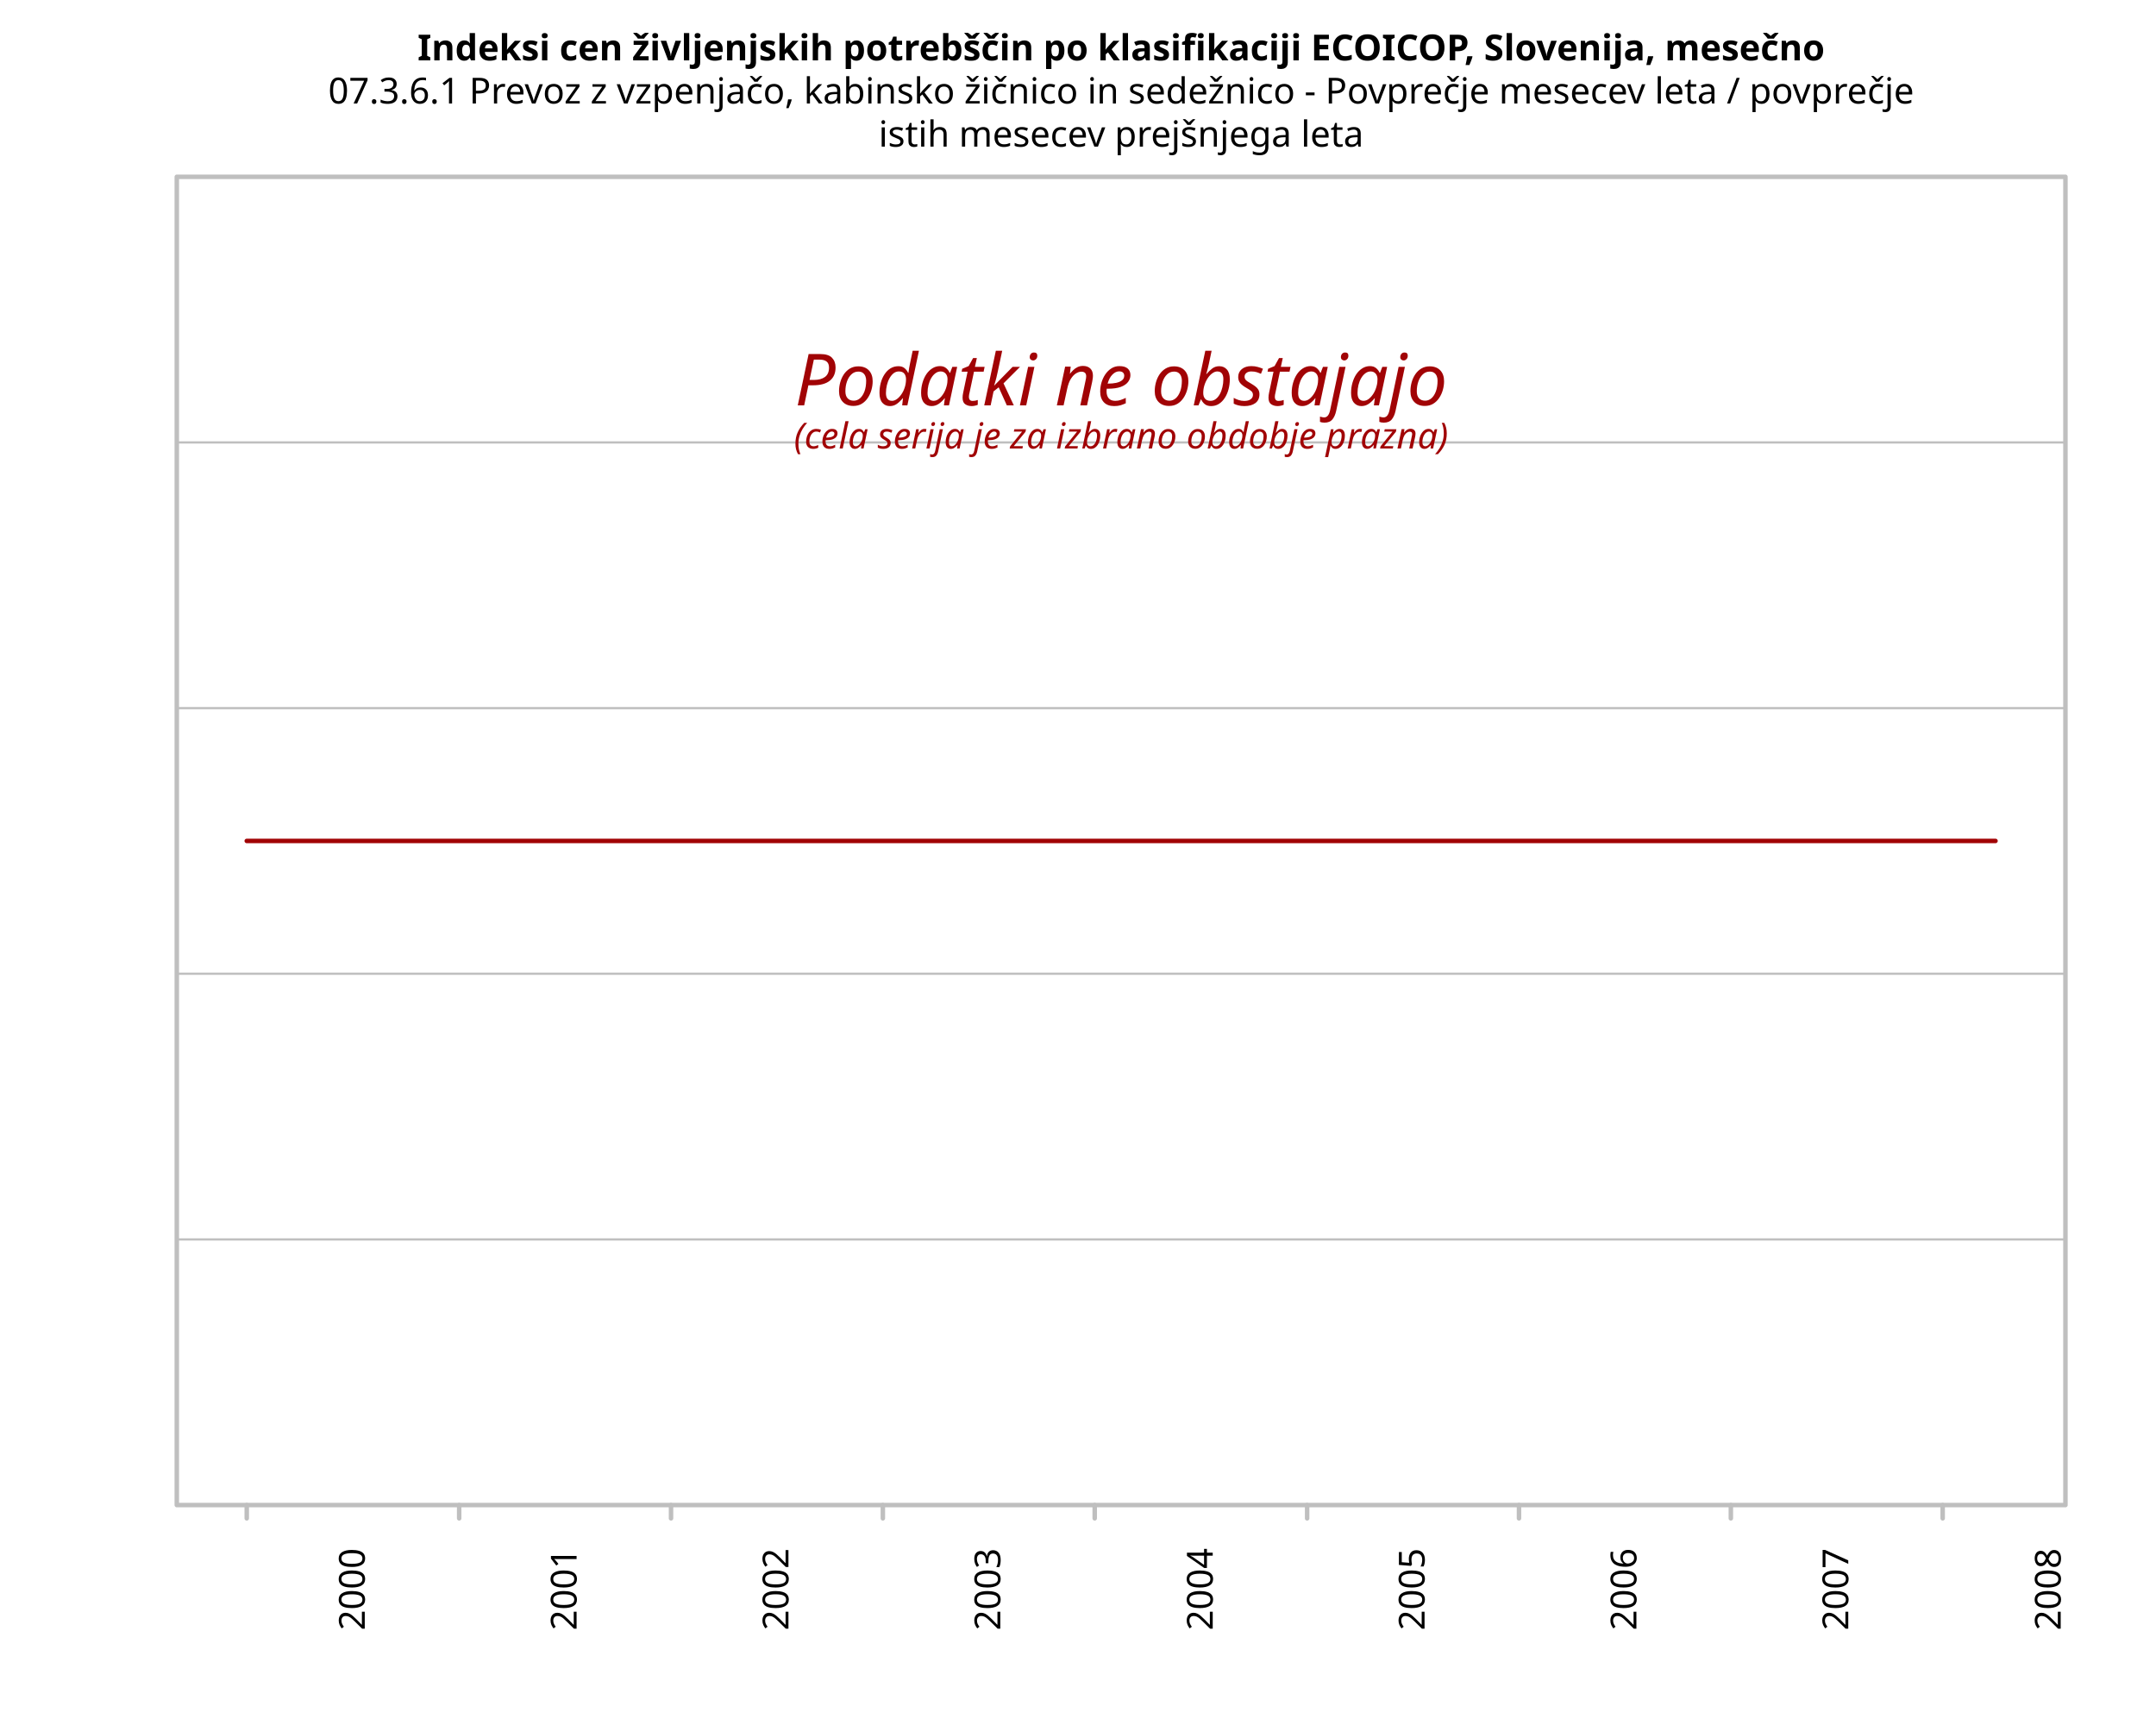
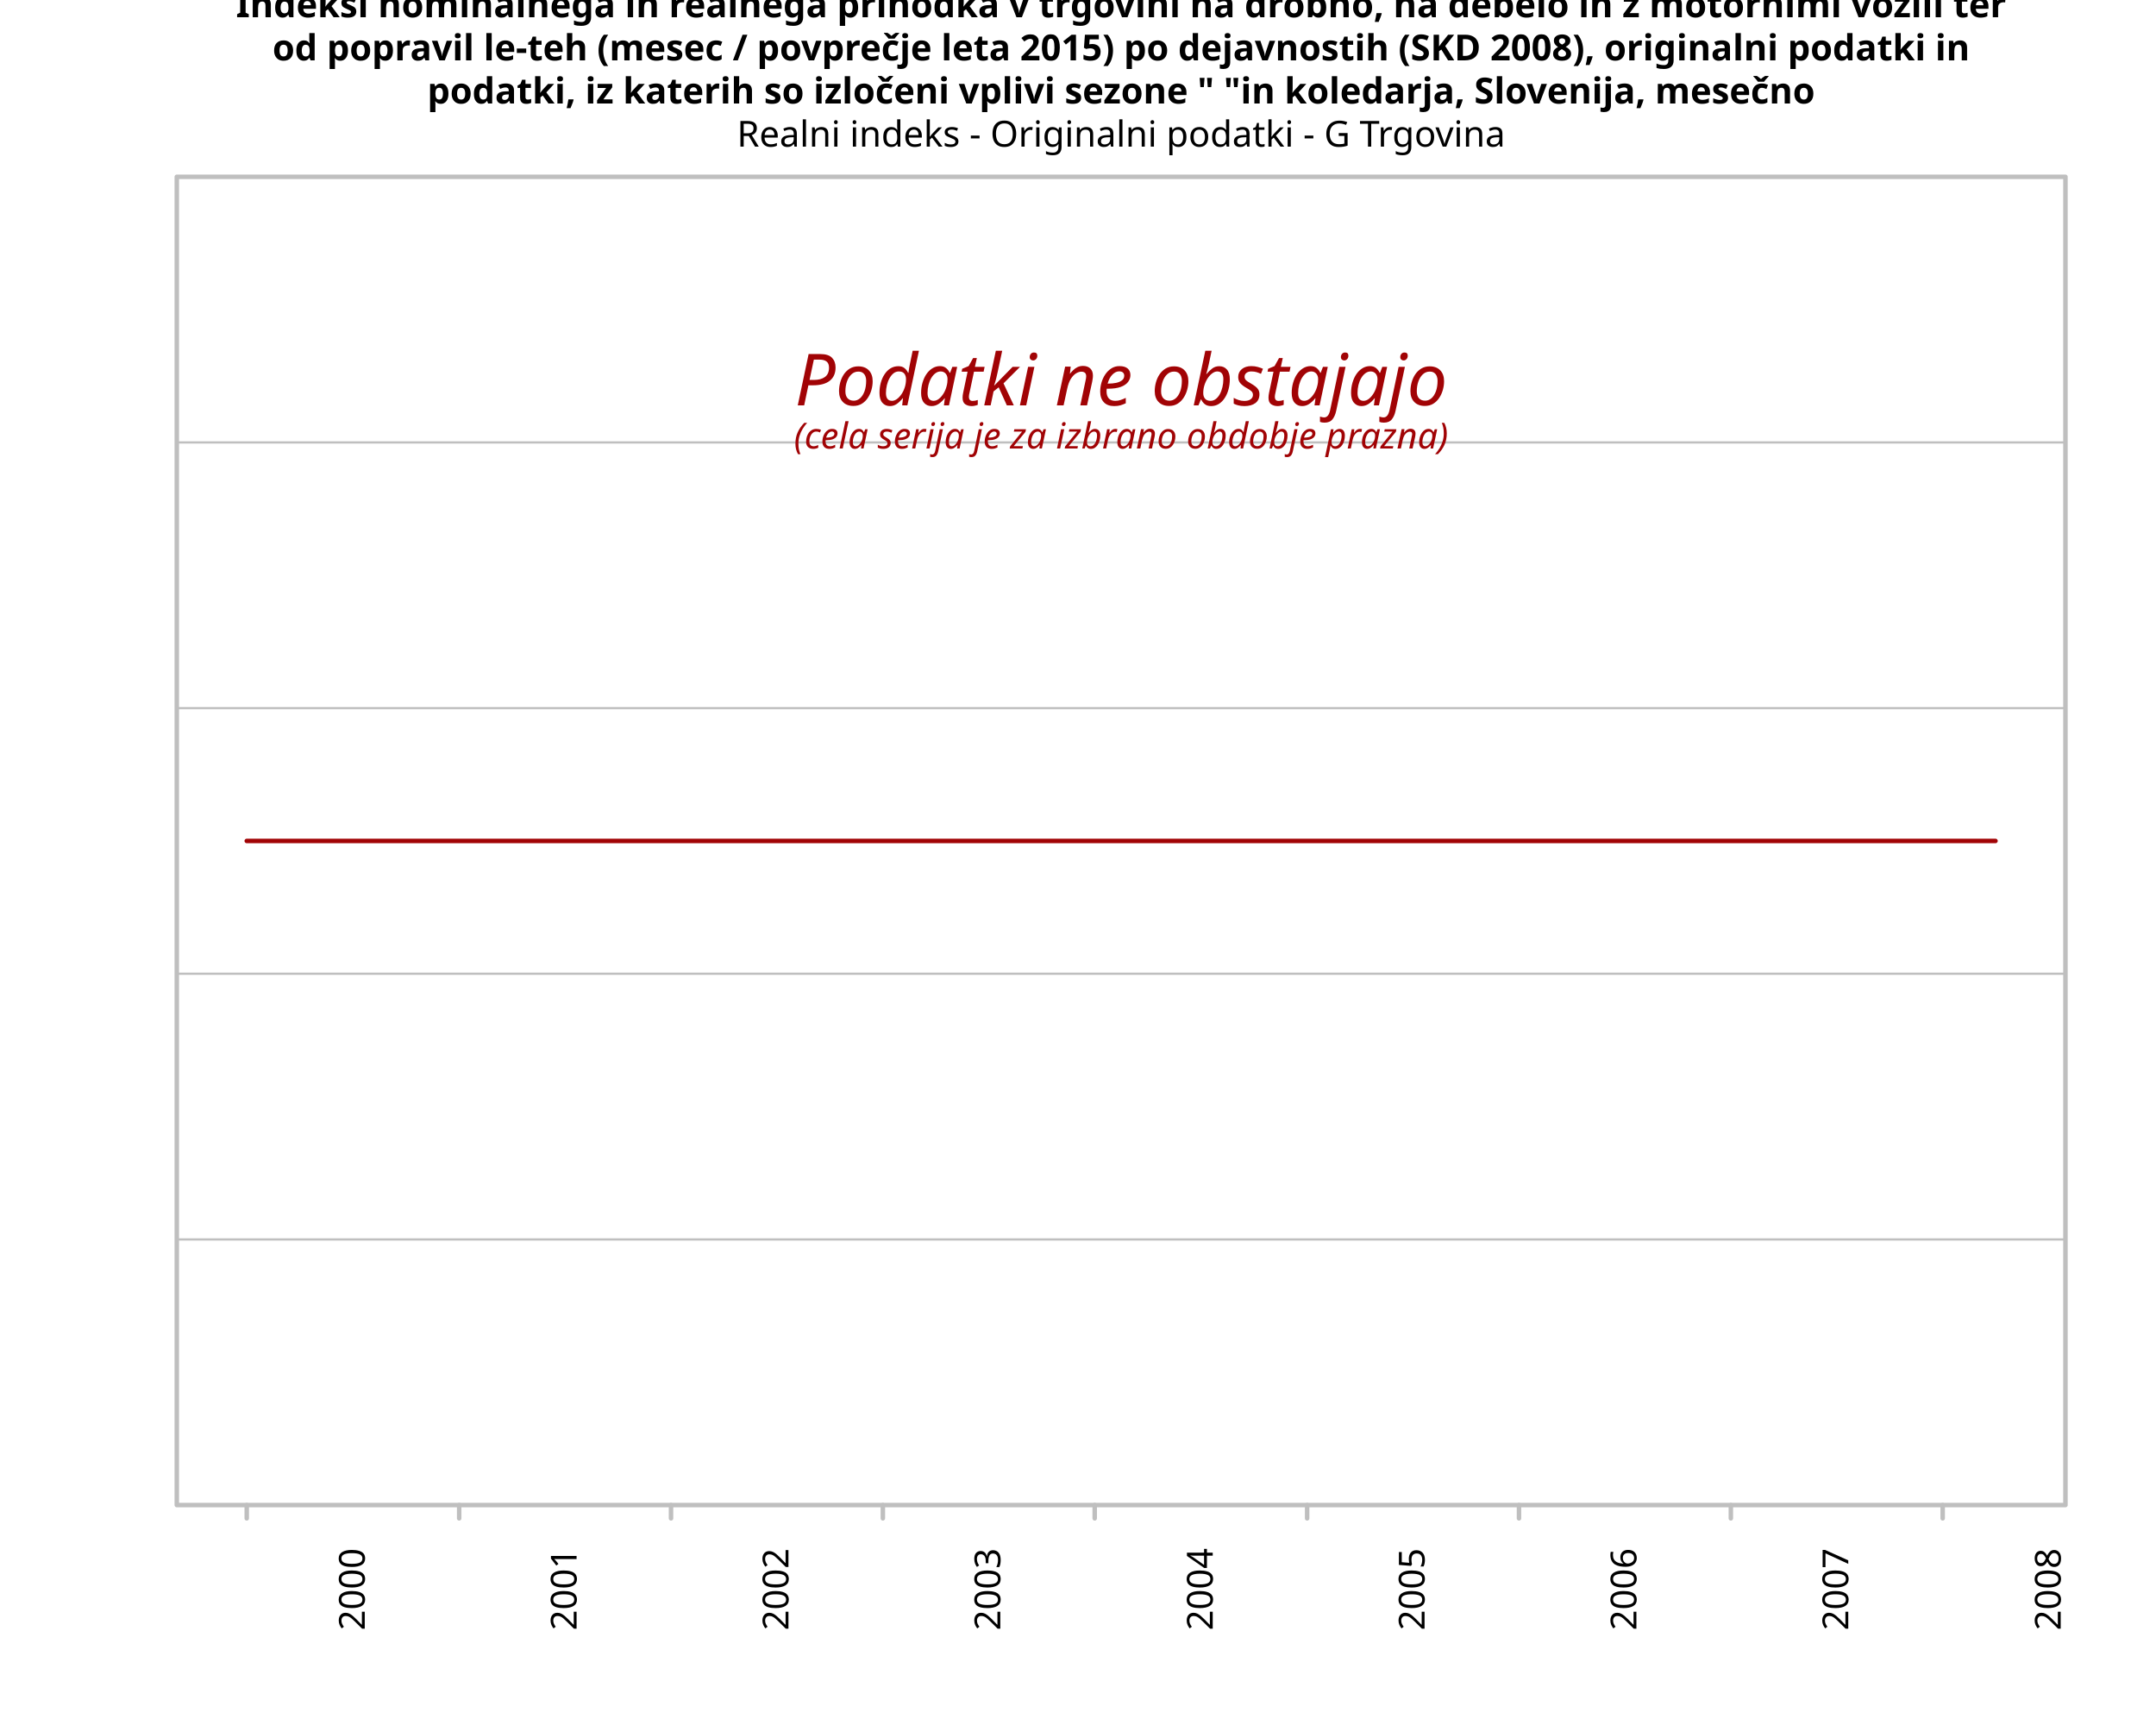
<svg xmlns="http://www.w3.org/2000/svg" class="svglite" data-engine-version="2.0" width="720.00pt" height="576.00pt" viewBox="0 0 720.00 576.00">
  <defs>
    <style type="text/css">
    .svglite line, .svglite polyline, .svglite polygon, .svglite path, .svglite rect, .svglite circle {
      fill: none;
      stroke: #000000;
      stroke-linecap: round;
      stroke-linejoin: round;
      stroke-miterlimit: 10.00;
    }
  </style>
  </defs>
  <rect width="100%" height="100%" style="stroke: none; fill: #FFFFFF;" />
  <defs>
    <clipPath id="cpMC4wMHw3MjAuMDB8MC4wMHw1NzYuMDA=">
      <rect x="0.00" y="0.00" width="720.00" height="576.00" />
    </clipPath>
  </defs>
  <g clip-path="url(#cpMC4wMHw3MjAuMDB8MC4wMHw1NzYuMDA=)">
</g>
  <defs>
    <clipPath id="cpNTkuMDR8Njg5Ljc2fDU5LjA0fDUwMi41Ng==">
      <rect x="59.04" y="59.04" width="630.72" height="443.52" />
    </clipPath>
  </defs>
  <g clip-path="url(#cpNTkuMDR8Njg5Ljc2fDU5LjA0fDUwMi41Ng==)">
    <line x1="59.04" y1="502.56" x2="689.76" y2="502.56" style="stroke-width: 0.75; stroke: #BFBFBF;" />
    <line x1="59.04" y1="413.86" x2="689.76" y2="413.86" style="stroke-width: 0.75; stroke: #BFBFBF;" />
    <line x1="59.04" y1="325.15" x2="689.76" y2="325.15" style="stroke-width: 0.75; stroke: #BFBFBF;" />
    <line x1="59.04" y1="236.45" x2="689.76" y2="236.45" style="stroke-width: 0.75; stroke: #BFBFBF;" />
    <line x1="59.04" y1="147.74" x2="689.76" y2="147.74" style="stroke-width: 0.75; stroke: #BFBFBF;" />
    <line x1="59.04" y1="59.04" x2="689.76" y2="59.04" style="stroke-width: 0.75; stroke: #BFBFBF;" />
    <polyline points="82.40,280.80 88.41,280.80 94.03,280.80 100.04,280.80 105.85,280.80 111.86,280.80 117.68,280.80 123.69,280.80 129.69,280.80 135.51,280.80 141.52,280.80 147.33,280.80 153.34,280.80 159.35,280.80 164.78,280.80 170.78,280.80 176.60,280.80 182.61,280.80 188.42,280.80 194.43,280.80 200.44,280.80 206.26,280.80 212.26,280.80 218.08,280.80 224.09,280.80 230.10,280.80 235.52,280.80 241.53,280.80 247.35,280.80 253.36,280.80 259.17,280.80 265.18,280.80 271.19,280.80 277.00,280.80 283.01,280.80 288.83,280.80 294.83,280.80 300.84,280.80 306.27,280.80 312.28,280.80 318.09,280.80 324.10,280.80 329.92,280.80 335.93,280.80 341.93,280.80 347.75,280.80 353.76,280.80 359.57,280.80 365.58,280.80 371.59,280.80 377.21,280.80 383.22,280.80 389.03,280.80 395.04,280.80 400.86,280.80 406.87,280.80 412.87,280.80 418.69,280.80 424.70,280.80 430.51,280.80 436.52,280.80 442.53,280.80 447.96,280.80 453.97,280.80 459.78,280.80 465.79,280.80 471.60,280.80 477.61,280.80 483.62,280.80 489.44,280.80 495.44,280.80 501.26,280.80 507.27,280.80 513.28,280.80 518.70,280.80 524.71,280.80 530.53,280.80 536.54,280.80 542.35,280.80 548.36,280.80 554.37,280.80 560.18,280.80 566.19,280.80 572.01,280.80 578.02,280.80 584.02,280.80 589.45,280.80 595.46,280.80 601.27,280.80 607.28,280.80 613.10,280.80 619.11,280.80 625.11,280.80 630.93,280.80 636.94,280.80 642.75,280.80 648.76,280.80 654.77,280.80 660.39,280.80 666.40,280.80 " style="stroke-width: 1.50; stroke: #A10305;" />
  </g>
  <g clip-path="url(#cpMC4wMHw3MjAuMDB8MC4wMHw1NzYuMDA=)">
    <line x1="82.40" y1="502.56" x2="82.40" y2="507.00" style="stroke-width: 1.50; stroke: #BFBFBF;" />
    <line x1="153.34" y1="502.56" x2="153.34" y2="507.00" style="stroke-width: 1.50; stroke: #BFBFBF;" />
    <line x1="224.09" y1="502.56" x2="224.09" y2="507.00" style="stroke-width: 1.50; stroke: #BFBFBF;" />
    <line x1="294.83" y1="502.56" x2="294.83" y2="507.00" style="stroke-width: 1.50; stroke: #BFBFBF;" />
    <line x1="365.58" y1="502.56" x2="365.58" y2="507.00" style="stroke-width: 1.50; stroke: #BFBFBF;" />
    <line x1="436.52" y1="502.56" x2="436.52" y2="507.00" style="stroke-width: 1.50; stroke: #BFBFBF;" />
    <line x1="507.27" y1="502.56" x2="507.27" y2="507.00" style="stroke-width: 1.50; stroke: #BFBFBF;" />
    <line x1="578.02" y1="502.56" x2="578.02" y2="507.00" style="stroke-width: 1.50; stroke: #BFBFBF;" />
    <line x1="648.76" y1="502.56" x2="648.76" y2="507.00" style="stroke-width: 1.50; stroke: #BFBFBF;" />
    <text transform="translate(121.81,516.96) rotate(-90)" text-anchor="end" style="font-size: 12.00px; font-family: sans;" textLength="26.70px" lengthAdjust="spacingAndGlyphs">2000</text>
    <text transform="translate(192.55,516.96) rotate(-90)" text-anchor="end" style="font-size: 12.00px; font-family: sans;" textLength="26.70px" lengthAdjust="spacingAndGlyphs">2001</text>
    <text transform="translate(263.30,516.96) rotate(-90)" text-anchor="end" style="font-size: 12.00px; font-family: sans;" textLength="26.70px" lengthAdjust="spacingAndGlyphs">2002</text>
    <text transform="translate(334.05,516.96) rotate(-90)" text-anchor="end" style="font-size: 12.00px; font-family: sans;" textLength="26.70px" lengthAdjust="spacingAndGlyphs">2003</text>
    <text transform="translate(404.99,516.96) rotate(-90)" text-anchor="end" style="font-size: 12.00px; font-family: sans;" textLength="26.70px" lengthAdjust="spacingAndGlyphs">2004</text>
    <text transform="translate(475.73,516.96) rotate(-90)" text-anchor="end" style="font-size: 12.00px; font-family: sans;" textLength="26.70px" lengthAdjust="spacingAndGlyphs">2005</text>
    <text transform="translate(546.48,516.96) rotate(-90)" text-anchor="end" style="font-size: 12.00px; font-family: sans;" textLength="26.70px" lengthAdjust="spacingAndGlyphs">2006</text>
    <text transform="translate(617.23,516.96) rotate(-90)" text-anchor="end" style="font-size: 12.00px; font-family: sans;" textLength="26.70px" lengthAdjust="spacingAndGlyphs">2007</text>
    <text transform="translate(688.17,516.96) rotate(-90)" text-anchor="end" style="font-size: 12.00px; font-family: sans;" textLength="26.70px" lengthAdjust="spacingAndGlyphs">2008</text>
    <polygon points="59.04,502.56 689.76,502.56 689.76,59.04 59.04,59.04 " style="stroke-width: 1.50; stroke: #BFBFBF; fill: none;" />
-     <text x="374.40" y="20.16" text-anchor="middle" style="font-size: 12.00px; font-weight: bold; font-family: sans;" textLength="426.26px" lengthAdjust="spacingAndGlyphs">Indeksi cen življenjskih potrebščin po klasifikaciji ECOICOP, Slovenija, mesečno</text>
-     <text x="374.40" y="34.56" text-anchor="middle" style="font-size: 12.00px; font-family: sans;" textLength="515.04px" lengthAdjust="spacingAndGlyphs">07.3.6.1 Prevoz z vzpenjačo, kabinsko žičnico in sedežnico - Povprečje mesecev leta / povprečje</text>
-     <text x="374.40" y="48.96" text-anchor="middle" style="font-size: 12.00px; font-family: sans;" textLength="154.10px" lengthAdjust="spacingAndGlyphs">istih mesecev prejšnjega leta</text>
+     <text x="374.40" y="5.76" text-anchor="middle" style="font-size: 12.00px; font-weight: bold; font-family: sans;" textLength="515.67px" lengthAdjust="spacingAndGlyphs">Indeksi nominalnega in realnega prihodka v trgovini na drobno, na debelo in z motornimi vozili ter</text>
+     <text x="374.40" y="20.16" text-anchor="middle" style="font-size: 12.00px; font-weight: bold; font-family: sans;" textLength="509.67px" lengthAdjust="spacingAndGlyphs">od popravil le-teh (mesec / povprečje leta 2015) po dejavnostih (SKD 2008), originalni podatki in</text>
+     <text x="374.40" y="34.56" text-anchor="middle" style="font-size: 12.00px; font-weight: bold; font-family: sans;" textLength="412.12px" lengthAdjust="spacingAndGlyphs">podatki, iz katerih so izločeni vplivi sezone " "in koledarja, Slovenija, mesečno</text>
+     <text x="374.40" y="48.96" text-anchor="middle" style="font-size: 12.00px; font-family: sans;" textLength="245.46px" lengthAdjust="spacingAndGlyphs">Realni indeks - Originalni podatki - G Trgovina</text>
    <text x="374.40" y="135.36" text-anchor="middle" style="font-size: 24.00px; font-style: italic; fill: #A10305; font-family: sans;" textLength="216.17px" lengthAdjust="spacingAndGlyphs">Podatki ne obstajajo</text>
    <text x="374.40" y="149.76" text-anchor="middle" style="font-size: 12.00px; font-style: italic; fill: #A10305; font-family: sans;" textLength="219.48px" lengthAdjust="spacingAndGlyphs">(cela serija je za izbrano obdobje prazna)</text>
  </g>
</svg>
